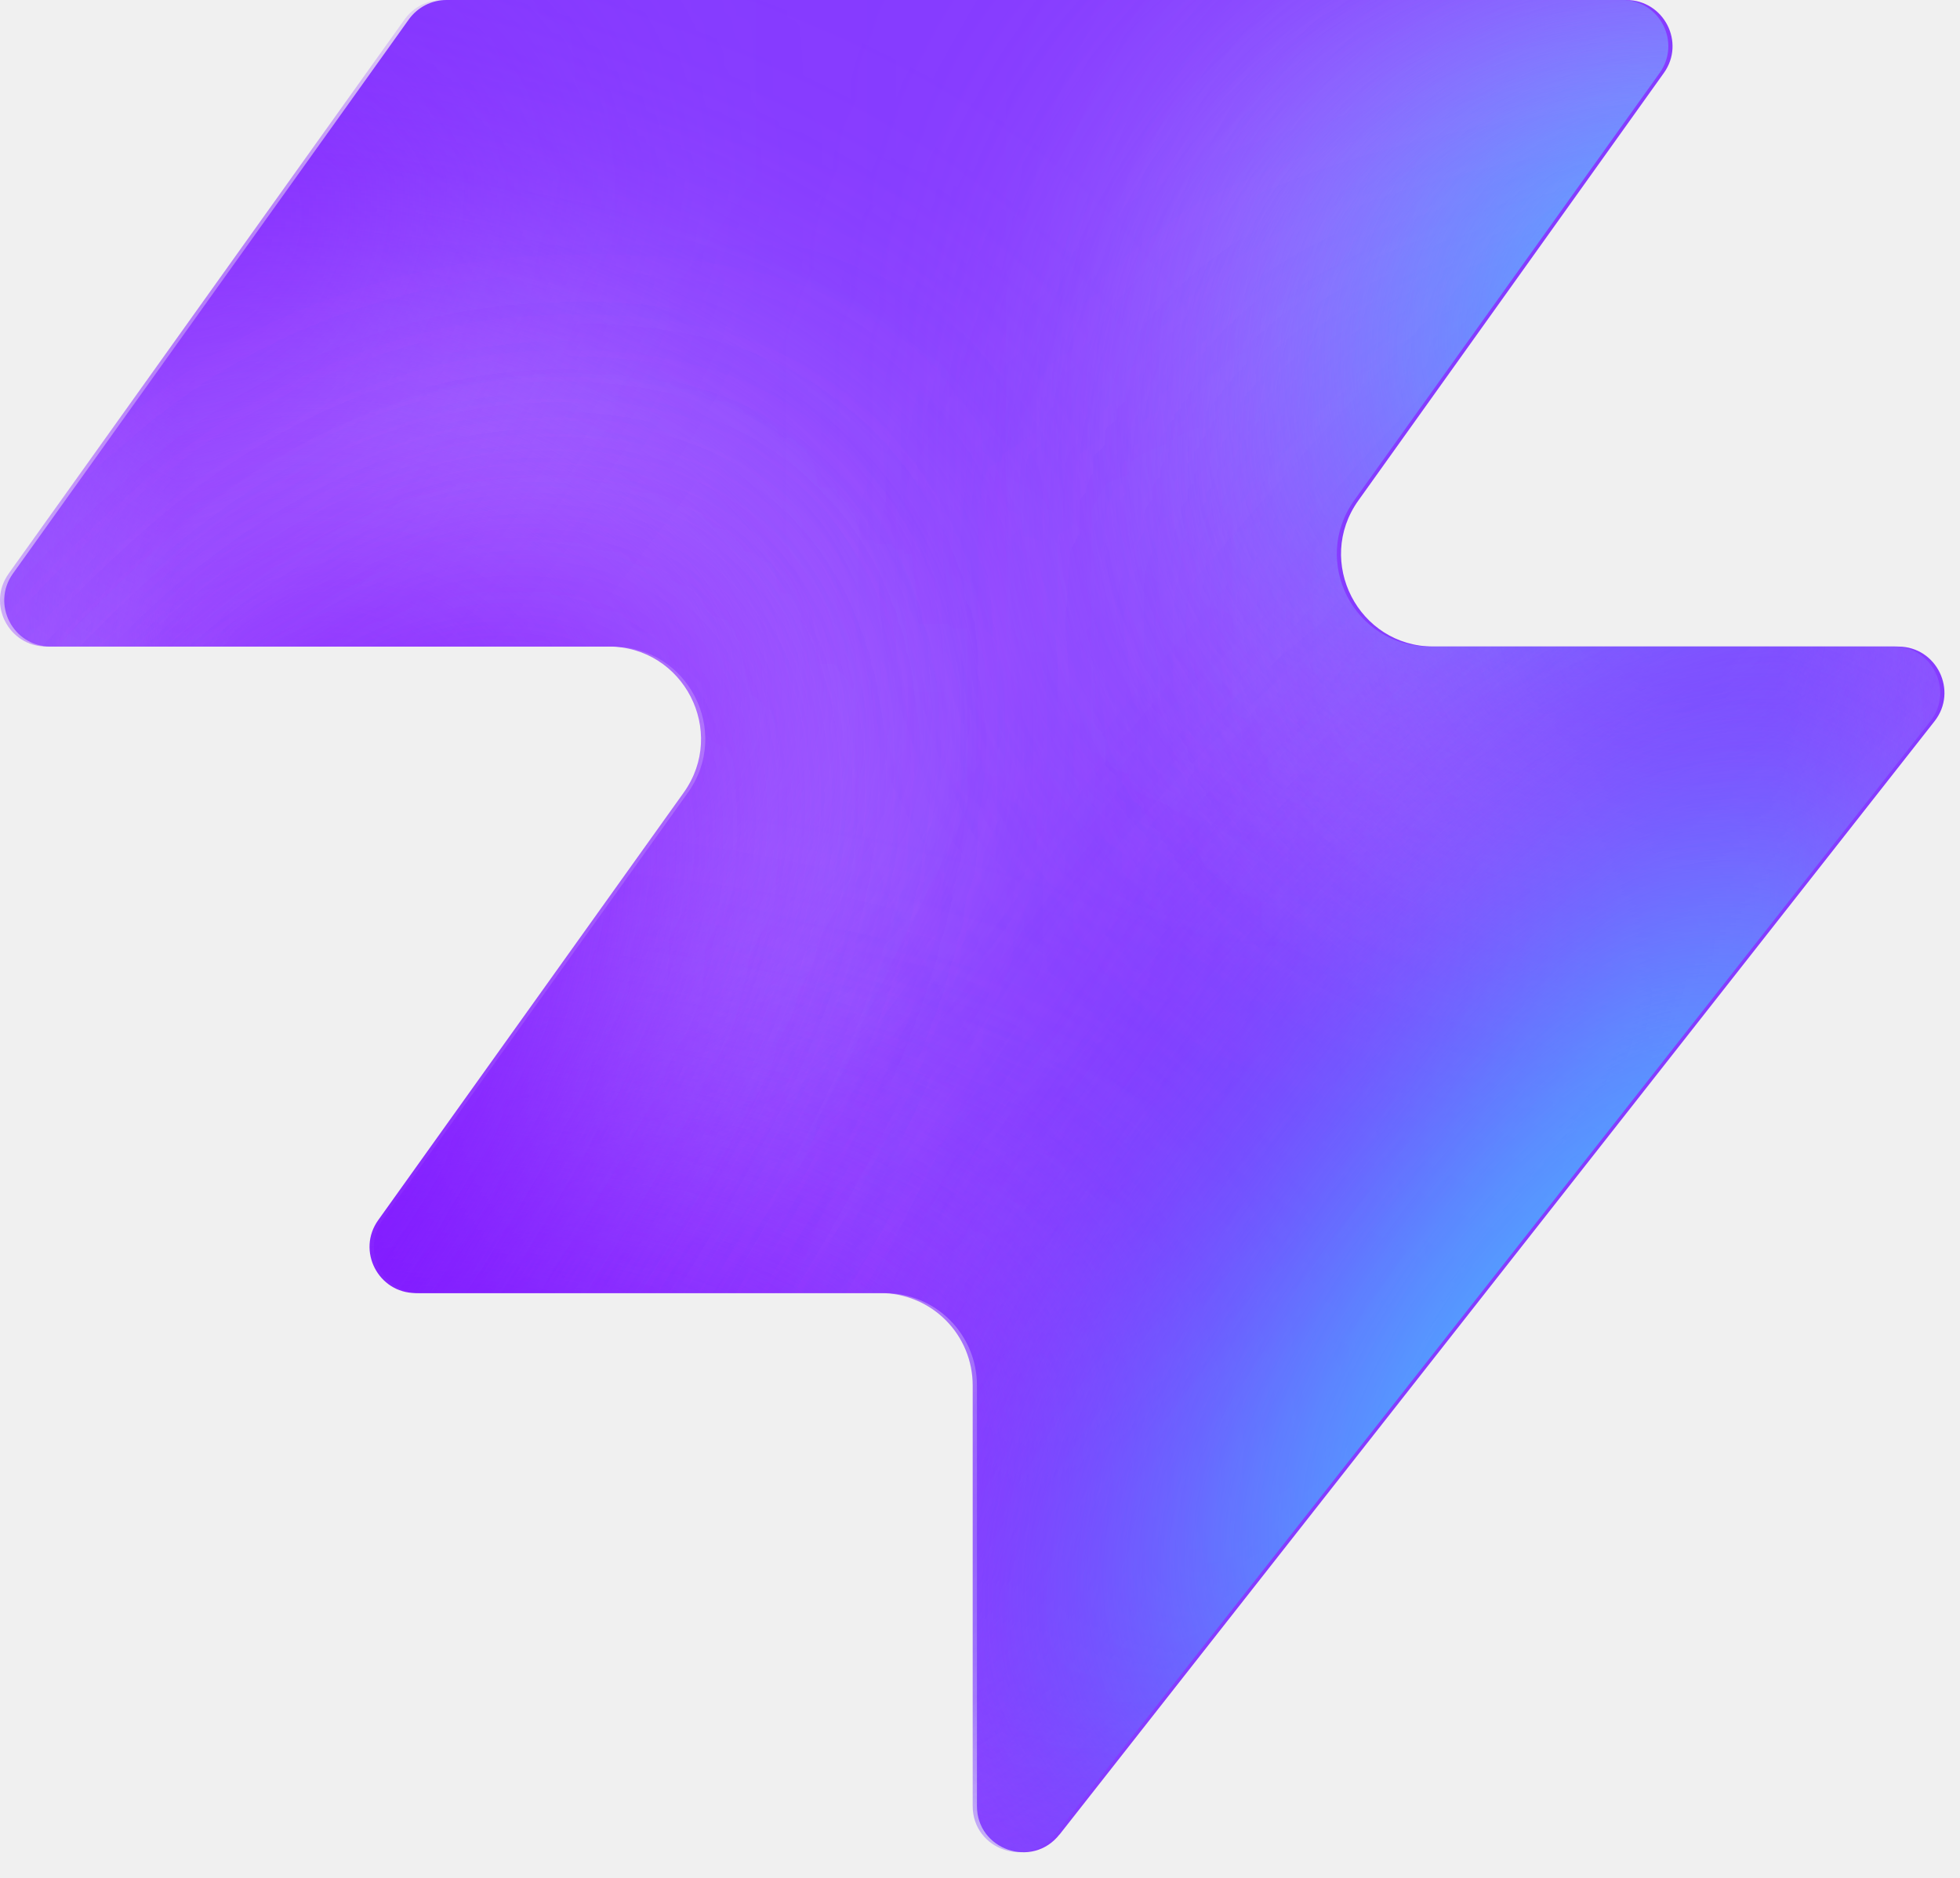
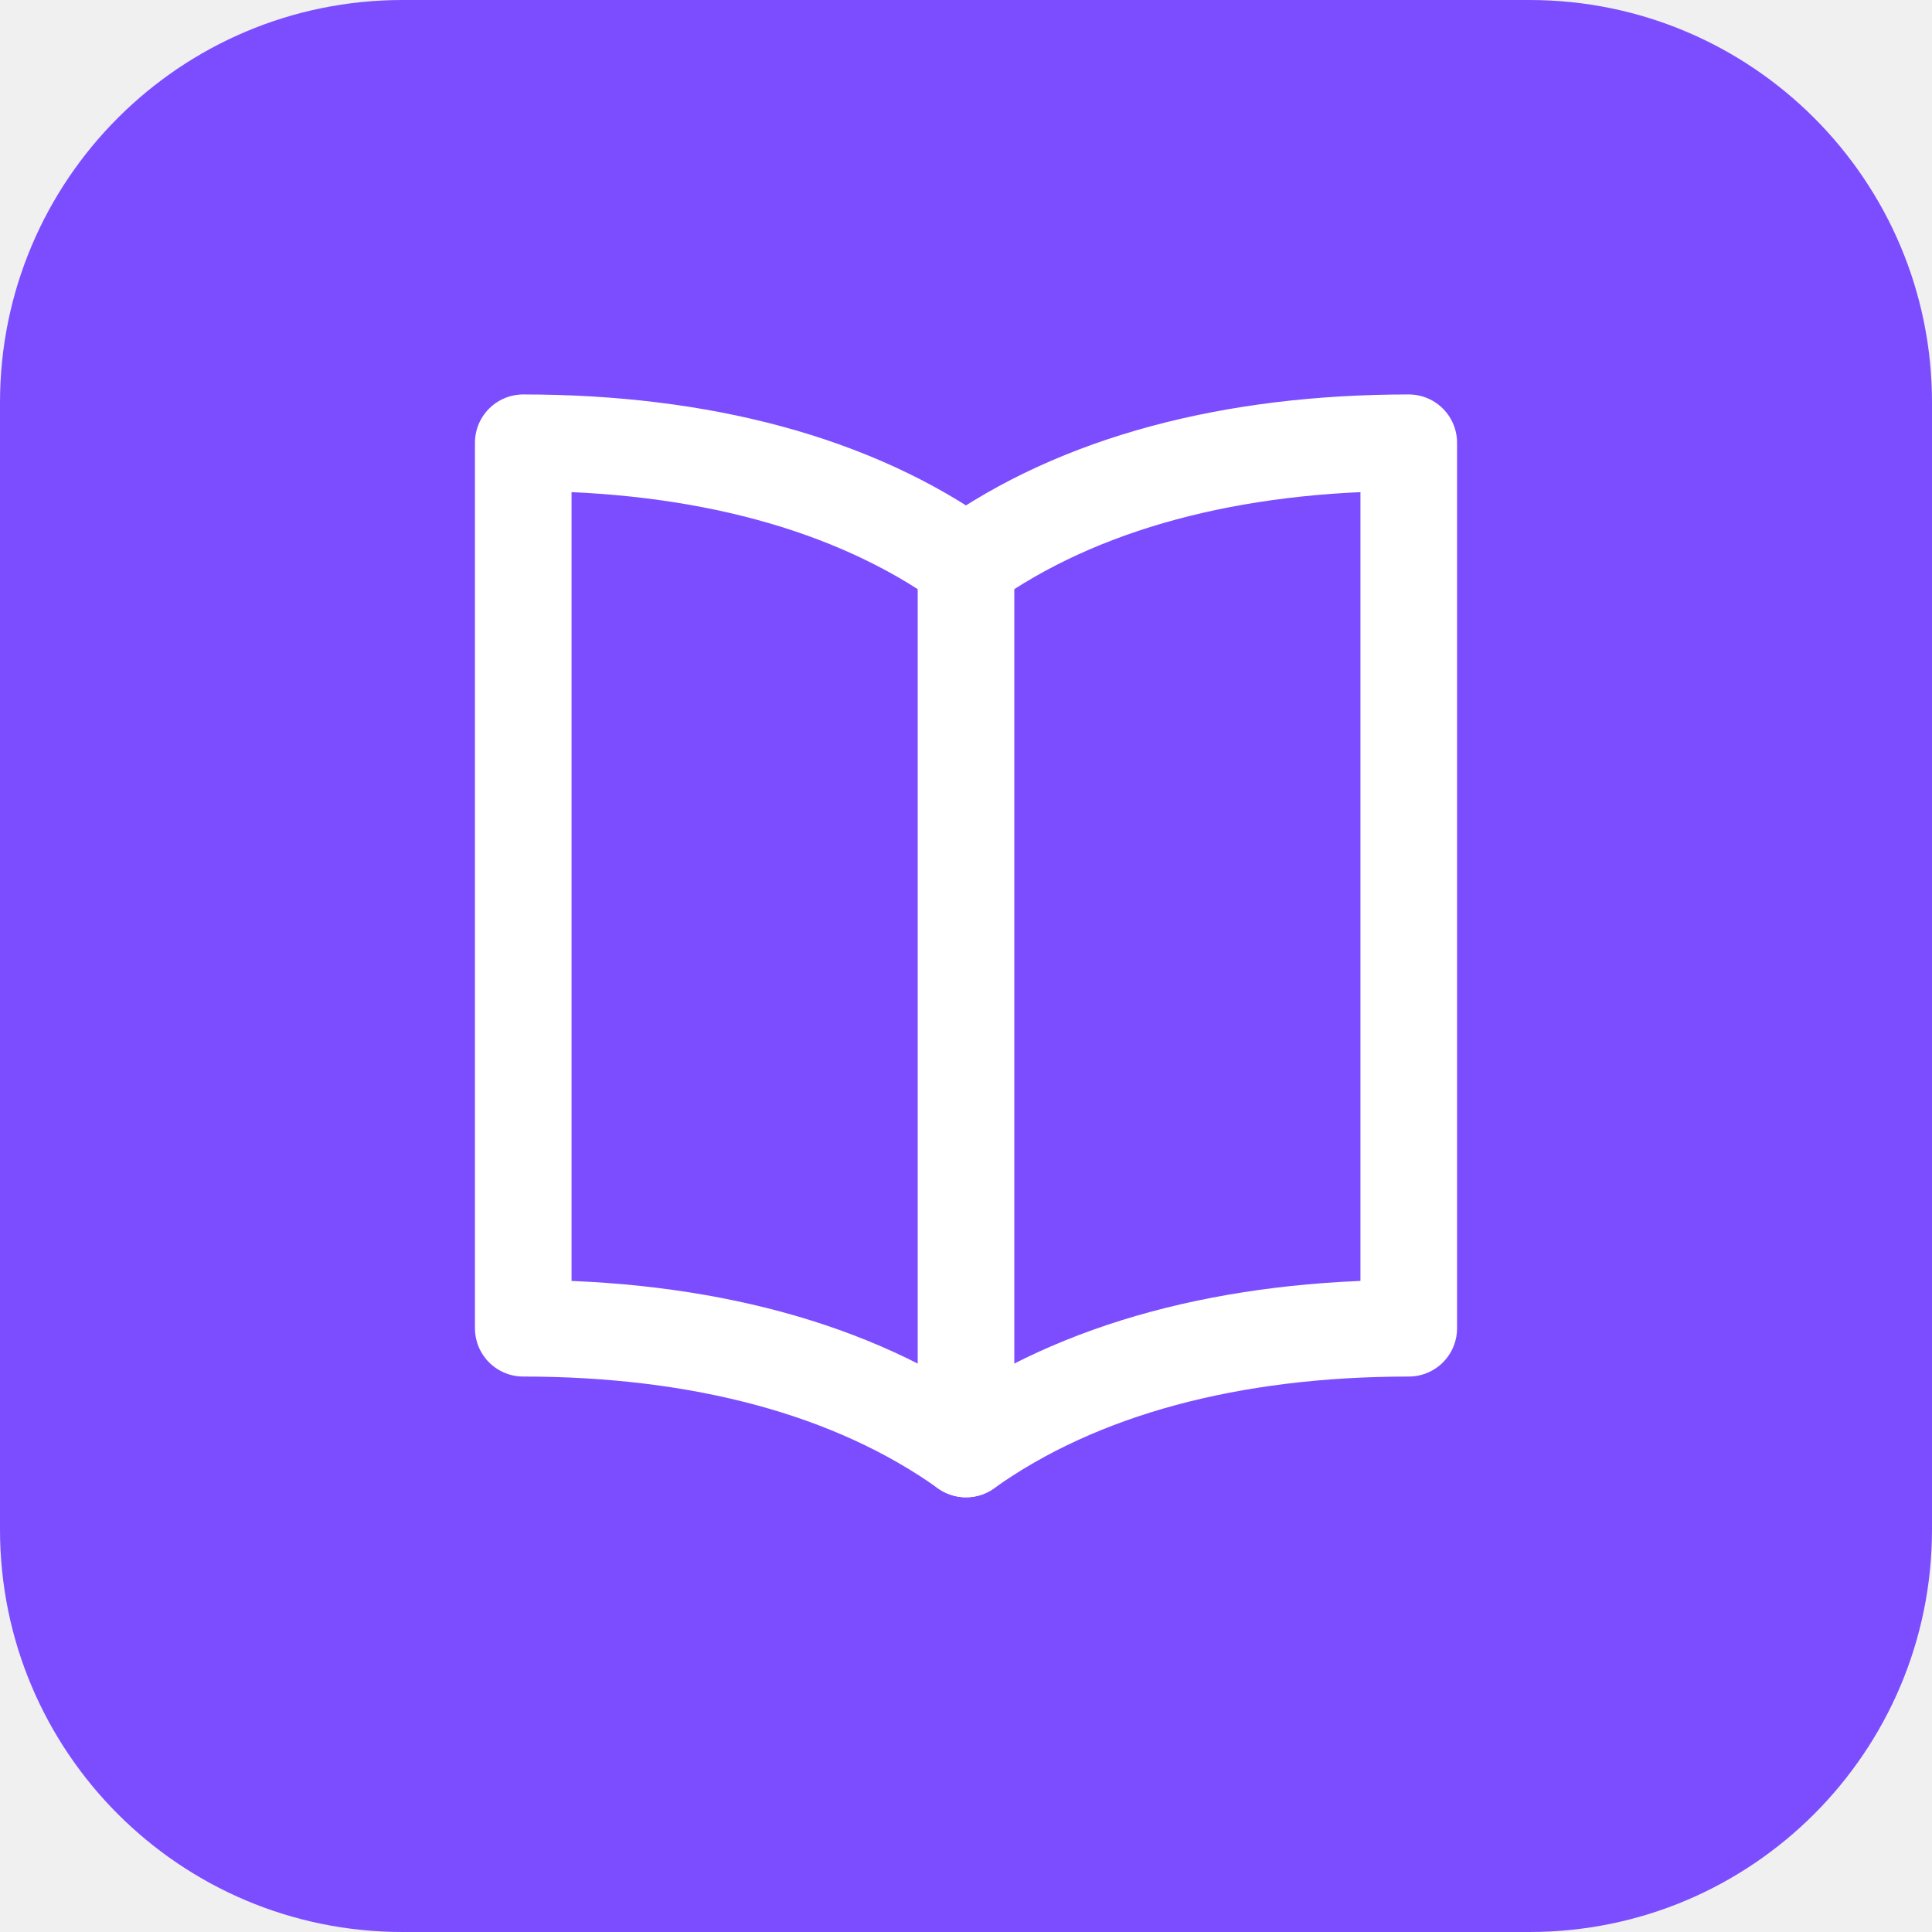
- <svg xmlns="http://www.w3.org/2000/svg" width="48" height="46" fill="none" viewBox="0 0 48 46">
-   <path fill="#863bff" d="M25.946 44.938c-.664.845-2.021.375-2.021-.698V33.937a2.26 2.26 0 0 0-2.262-2.262H10.287c-.92 0-1.456-1.04-.92-1.788l7.48-10.471c1.07-1.497 0-3.578-1.842-3.578H1.237c-.92 0-1.456-1.04-.92-1.788L10.013.474c.214-.297.556-.474.92-.474h28.894c.92 0 1.456 1.04.92 1.788l-7.48 10.471c-1.07 1.498 0 3.579 1.842 3.579h11.377c.943 0 1.473 1.088.89 1.83L25.947 44.94z" style="fill:#863bff;fill:color(display-p3 .525 .23 1);fill-opacity:1" />
-   <mask id="a" width="48" height="46" x="0" y="0" maskUnits="userSpaceOnUse" style="mask-type:alpha">
-     <path fill="#000" d="M25.842 44.938c-.664.844-2.021.375-2.021-.698V33.937a2.26 2.26 0 0 0-2.262-2.262H10.183c-.92 0-1.456-1.04-.92-1.788l7.48-10.471c1.07-1.498 0-3.579-1.842-3.579H1.133c-.92 0-1.456-1.04-.92-1.787L9.91.473c.214-.297.556-.474.92-.474h28.894c.92 0 1.456 1.04.92 1.788l-7.48 10.471c-1.07 1.498 0 3.578 1.842 3.578h11.377c.943 0 1.473 1.088.89 1.832L25.843 44.94z" style="fill:#000;fill-opacity:1" />
-   </mask>
-   <g mask="url(#a)">
-     <g filter="url(#b)">
-       <ellipse cx="5.508" cy="14.704" fill="#ede6ff" rx="5.508" ry="14.704" style="fill:#ede6ff;fill:color(display-p3 .927 .903 1);fill-opacity:1" transform="matrix(.00324 1 1 -.00324 -4.47 31.516)" />
-     </g>
-     <g filter="url(#c)">
-       <ellipse cx="10.399" cy="29.851" fill="#ede6ff" rx="10.399" ry="29.851" style="fill:#ede6ff;fill:color(display-p3 .927 .903 1);fill-opacity:1" transform="matrix(.00324 1 1 -.00324 -39.328 7.883)" />
-     </g>
-     <g filter="url(#d)">
-       <ellipse cx="5.508" cy="30.487" fill="#7e14ff" rx="5.508" ry="30.487" style="fill:#7e14ff;fill:color(display-p3 .492 .077 1);fill-opacity:1" transform="rotate(89.814 -25.913 -14.639)scale(1 -1)" />
-     </g>
-     <g filter="url(#e)">
-       <ellipse cx="5.508" cy="30.599" fill="#7e14ff" rx="5.508" ry="30.599" style="fill:#7e14ff;fill:color(display-p3 .492 .077 1);fill-opacity:1" transform="rotate(89.814 -32.644 -3.334)scale(1 -1)" />
-     </g>
-     <g filter="url(#f)">
-       <ellipse cx="5.508" cy="30.599" fill="#7e14ff" rx="5.508" ry="30.599" style="fill:#7e14ff;fill:color(display-p3 .492 .077 1);fill-opacity:1" transform="matrix(.00324 1 1 -.00324 -34.34 30.47)" />
-     </g>
-     <g filter="url(#g)">
-       <ellipse cx="14.072" cy="22.078" fill="#ede6ff" rx="14.072" ry="22.078" style="fill:#ede6ff;fill:color(display-p3 .927 .903 1);fill-opacity:1" transform="rotate(93.35 24.506 48.493)scale(-1 1)" />
-     </g>
-     <g filter="url(#h)">
-       <ellipse cx="3.47" cy="21.501" fill="#7e14ff" rx="3.47" ry="21.501" style="fill:#7e14ff;fill:color(display-p3 .492 .077 1);fill-opacity:1" transform="rotate(89.009 28.708 47.59)scale(-1 1)" />
-     </g>
-     <g filter="url(#i)">
-       <ellipse cx="3.47" cy="21.501" fill="#7e14ff" rx="3.47" ry="21.501" style="fill:#7e14ff;fill:color(display-p3 .492 .077 1);fill-opacity:1" transform="rotate(89.009 28.708 47.59)scale(-1 1)" />
-     </g>
-     <g filter="url(#j)">
-       <ellipse cx=".387" cy="8.972" fill="#7e14ff" rx="4.407" ry="29.108" style="fill:#7e14ff;fill:color(display-p3 .492 .077 1);fill-opacity:1" transform="rotate(39.51 .387 8.972)" />
-     </g>
-     <g filter="url(#k)">
-       <ellipse cx="47.523" cy="-6.092" fill="#7e14ff" rx="4.407" ry="29.108" style="fill:#7e14ff;fill:color(display-p3 .492 .077 1);fill-opacity:1" transform="rotate(37.892 47.523 -6.092)" />
-     </g>
-     <g filter="url(#l)">
-       <ellipse cx="41.412" cy="6.333" fill="#47bfff" rx="5.971" ry="9.665" style="fill:#47bfff;fill:color(display-p3 .28 .748 1);fill-opacity:1" transform="rotate(37.892 41.412 6.333)" />
-     </g>
-     <g filter="url(#m)">
-       <ellipse cx="-1.879" cy="38.332" fill="#7e14ff" rx="4.407" ry="29.108" style="fill:#7e14ff;fill:color(display-p3 .492 .077 1);fill-opacity:1" transform="rotate(37.892 -1.88 38.332)" />
-     </g>
-     <g filter="url(#n)">
-       <ellipse cx="-1.879" cy="38.332" fill="#7e14ff" rx="4.407" ry="29.108" style="fill:#7e14ff;fill:color(display-p3 .492 .077 1);fill-opacity:1" transform="rotate(37.892 -1.88 38.332)" />
-     </g>
-     <g filter="url(#o)">
-       <ellipse cx="35.651" cy="29.907" fill="#7e14ff" rx="4.407" ry="29.108" style="fill:#7e14ff;fill:color(display-p3 .492 .077 1);fill-opacity:1" transform="rotate(37.892 35.651 29.907)" />
-     </g>
-     <g filter="url(#p)">
-       <ellipse cx="38.418" cy="32.4" fill="#47bfff" rx="5.971" ry="15.297" style="fill:#47bfff;fill:color(display-p3 .28 .748 1);fill-opacity:1" transform="rotate(37.892 38.418 32.4)" />
-     </g>
-   </g>
-   <defs>
-     <filter id="b" width="60.045" height="41.654" x="-19.77" y="16.149" color-interpolation-filters="sRGB" filterUnits="userSpaceOnUse">
-       <feFlood flood-opacity="0" result="BackgroundImageFix" />
-       <feBlend in="SourceGraphic" in2="BackgroundImageFix" result="shape" />
-       <feGaussianBlur result="effect1_foregroundBlur_2002_17158" stdDeviation="7.659" />
-     </filter>
-     <filter id="c" width="90.34" height="51.437" x="-54.613" y="-7.533" color-interpolation-filters="sRGB" filterUnits="userSpaceOnUse">
-       <feFlood flood-opacity="0" result="BackgroundImageFix" />
-       <feBlend in="SourceGraphic" in2="BackgroundImageFix" result="shape" />
-       <feGaussianBlur result="effect1_foregroundBlur_2002_17158" stdDeviation="7.659" />
-     </filter>
-     <filter id="d" width="79.355" height="29.4" x="-49.64" y="2.03" color-interpolation-filters="sRGB" filterUnits="userSpaceOnUse">
-       <feFlood flood-opacity="0" result="BackgroundImageFix" />
-       <feBlend in="SourceGraphic" in2="BackgroundImageFix" result="shape" />
-       <feGaussianBlur result="effect1_foregroundBlur_2002_17158" stdDeviation="4.596" />
-     </filter>
-     <filter id="e" width="79.579" height="29.4" x="-45.045" y="20.029" color-interpolation-filters="sRGB" filterUnits="userSpaceOnUse">
-       <feFlood flood-opacity="0" result="BackgroundImageFix" />
-       <feBlend in="SourceGraphic" in2="BackgroundImageFix" result="shape" />
-       <feGaussianBlur result="effect1_foregroundBlur_2002_17158" stdDeviation="4.596" />
-     </filter>
-     <filter id="f" width="79.579" height="29.4" x="-43.513" y="21.178" color-interpolation-filters="sRGB" filterUnits="userSpaceOnUse">
-       <feFlood flood-opacity="0" result="BackgroundImageFix" />
-       <feBlend in="SourceGraphic" in2="BackgroundImageFix" result="shape" />
-       <feGaussianBlur result="effect1_foregroundBlur_2002_17158" stdDeviation="4.596" />
-     </filter>
-     <filter id="g" width="74.749" height="58.852" x="15.756" y="-17.901" color-interpolation-filters="sRGB" filterUnits="userSpaceOnUse">
-       <feFlood flood-opacity="0" result="BackgroundImageFix" />
-       <feBlend in="SourceGraphic" in2="BackgroundImageFix" result="shape" />
-       <feGaussianBlur result="effect1_foregroundBlur_2002_17158" stdDeviation="7.659" />
-     </filter>
-     <filter id="h" width="61.377" height="25.362" x="23.548" y="2.284" color-interpolation-filters="sRGB" filterUnits="userSpaceOnUse">
-       <feFlood flood-opacity="0" result="BackgroundImageFix" />
-       <feBlend in="SourceGraphic" in2="BackgroundImageFix" result="shape" />
-       <feGaussianBlur result="effect1_foregroundBlur_2002_17158" stdDeviation="4.596" />
-     </filter>
-     <filter id="i" width="61.377" height="25.362" x="23.548" y="2.284" color-interpolation-filters="sRGB" filterUnits="userSpaceOnUse">
-       <feFlood flood-opacity="0" result="BackgroundImageFix" />
-       <feBlend in="SourceGraphic" in2="BackgroundImageFix" result="shape" />
-       <feGaussianBlur result="effect1_foregroundBlur_2002_17158" stdDeviation="4.596" />
-     </filter>
-     <filter id="j" width="56.045" height="63.649" x="-27.636" y="-22.853" color-interpolation-filters="sRGB" filterUnits="userSpaceOnUse">
-       <feFlood flood-opacity="0" result="BackgroundImageFix" />
-       <feBlend in="SourceGraphic" in2="BackgroundImageFix" result="shape" />
-       <feGaussianBlur result="effect1_foregroundBlur_2002_17158" stdDeviation="4.596" />
-     </filter>
-     <filter id="k" width="54.814" height="64.646" x="20.116" y="-38.415" color-interpolation-filters="sRGB" filterUnits="userSpaceOnUse">
-       <feFlood flood-opacity="0" result="BackgroundImageFix" />
-       <feBlend in="SourceGraphic" in2="BackgroundImageFix" result="shape" />
-       <feGaussianBlur result="effect1_foregroundBlur_2002_17158" stdDeviation="4.596" />
-     </filter>
-     <filter id="l" width="33.541" height="35.313" x="24.641" y="-11.323" color-interpolation-filters="sRGB" filterUnits="userSpaceOnUse">
-       <feFlood flood-opacity="0" result="BackgroundImageFix" />
-       <feBlend in="SourceGraphic" in2="BackgroundImageFix" result="shape" />
-       <feGaussianBlur result="effect1_foregroundBlur_2002_17158" stdDeviation="4.596" />
-     </filter>
-     <filter id="m" width="54.814" height="64.646" x="-29.286" y="6.009" color-interpolation-filters="sRGB" filterUnits="userSpaceOnUse">
-       <feFlood flood-opacity="0" result="BackgroundImageFix" />
-       <feBlend in="SourceGraphic" in2="BackgroundImageFix" result="shape" />
-       <feGaussianBlur result="effect1_foregroundBlur_2002_17158" stdDeviation="4.596" />
-     </filter>
-     <filter id="n" width="54.814" height="64.646" x="-29.286" y="6.009" color-interpolation-filters="sRGB" filterUnits="userSpaceOnUse">
-       <feFlood flood-opacity="0" result="BackgroundImageFix" />
-       <feBlend in="SourceGraphic" in2="BackgroundImageFix" result="shape" />
-       <feGaussianBlur result="effect1_foregroundBlur_2002_17158" stdDeviation="4.596" />
-     </filter>
-     <filter id="o" width="54.814" height="64.646" x="8.244" y="-2.416" color-interpolation-filters="sRGB" filterUnits="userSpaceOnUse">
-       <feFlood flood-opacity="0" result="BackgroundImageFix" />
-       <feBlend in="SourceGraphic" in2="BackgroundImageFix" result="shape" />
-       <feGaussianBlur result="effect1_foregroundBlur_2002_17158" stdDeviation="4.596" />
-     </filter>
-     <filter id="p" width="39.409" height="43.623" x="18.713" y="10.588" color-interpolation-filters="sRGB" filterUnits="userSpaceOnUse">
-       <feFlood flood-opacity="0" result="BackgroundImageFix" />
-       <feBlend in="SourceGraphic" in2="BackgroundImageFix" result="shape" />
-       <feGaussianBlur result="effect1_foregroundBlur_2002_17158" stdDeviation="4.596" />
-     </filter>
-   </defs>
+ <svg xmlns="http://www.w3.org/2000/svg" viewBox="0 0 48 48" width="48" height="48">
+   <rect width="48" height="48" rx="10" fill="#7c4dff" />
+   <path d="M24 14c-2.8-2-6.6-3-11-3v22c4.4 0 8.2 1 11 3 2.8-2 6.6-3 11-3V11c-4.4 0-8.2 1-11 3z" fill="none" stroke="#ffffff" stroke-width="2.4" stroke-linejoin="round" stroke-linecap="round" />
+   <path d="M24 14v22" stroke="#ffffff" stroke-width="2.4" stroke-linecap="round" />
</svg>
